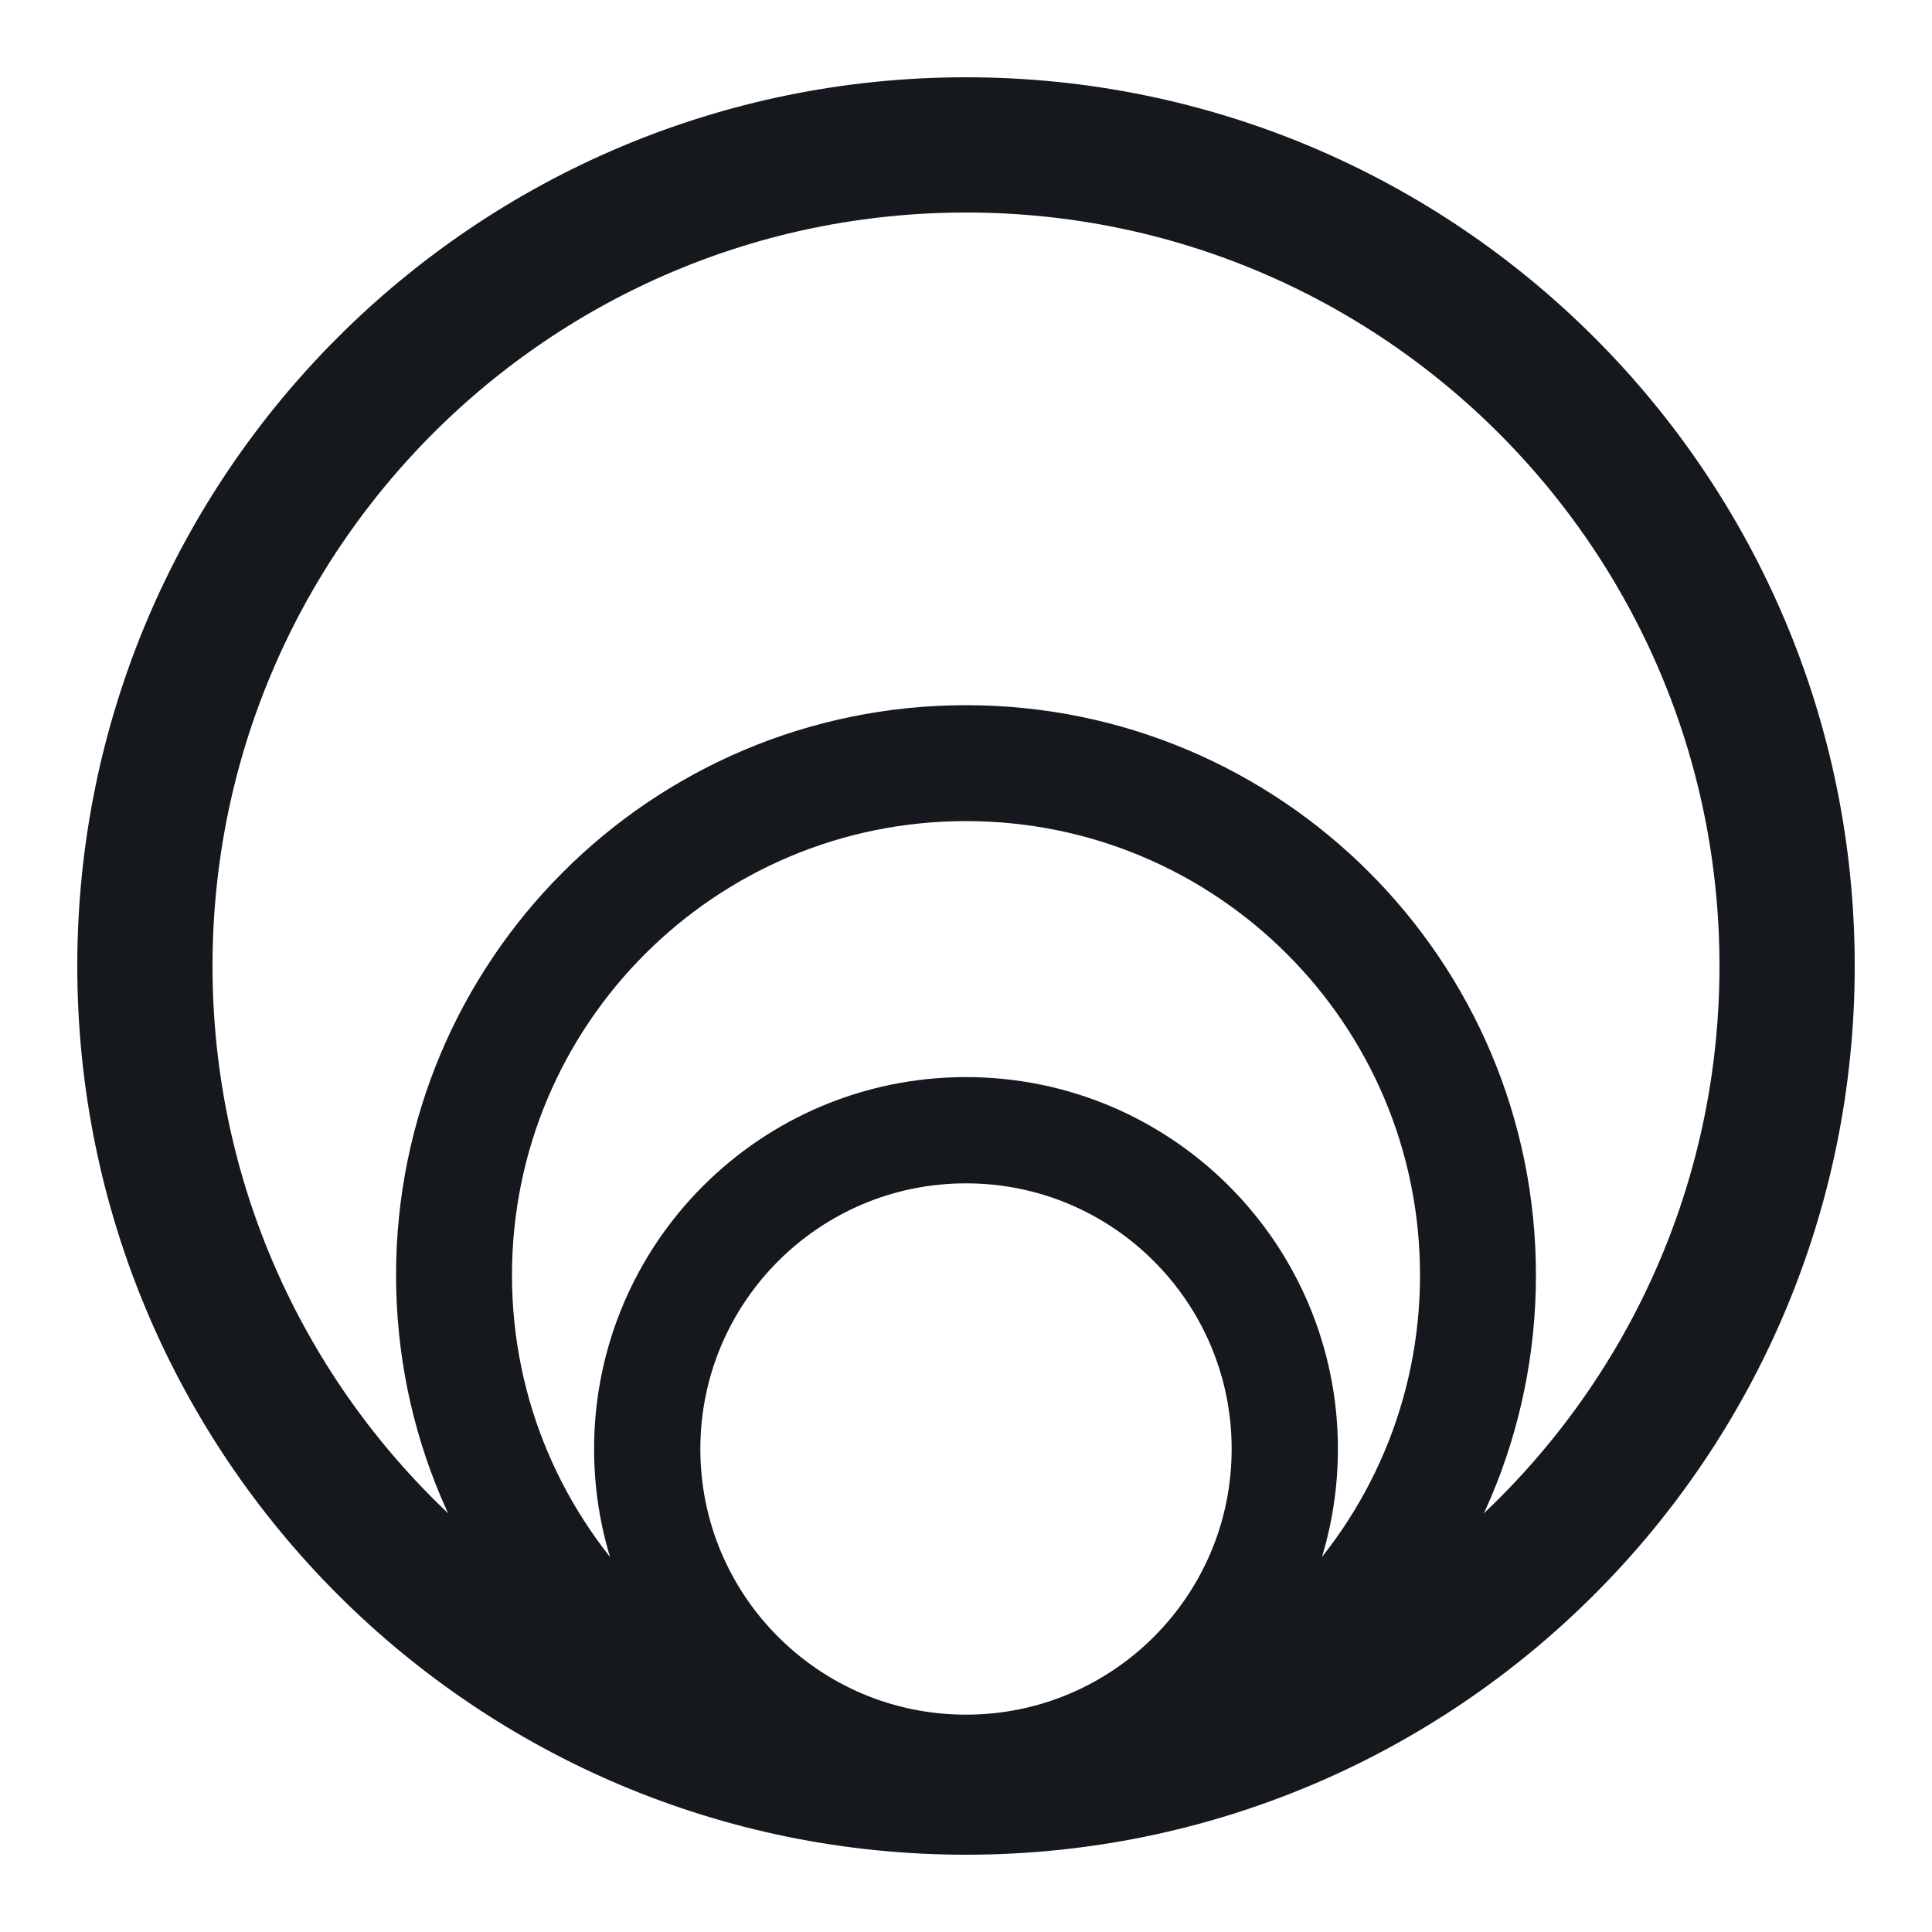
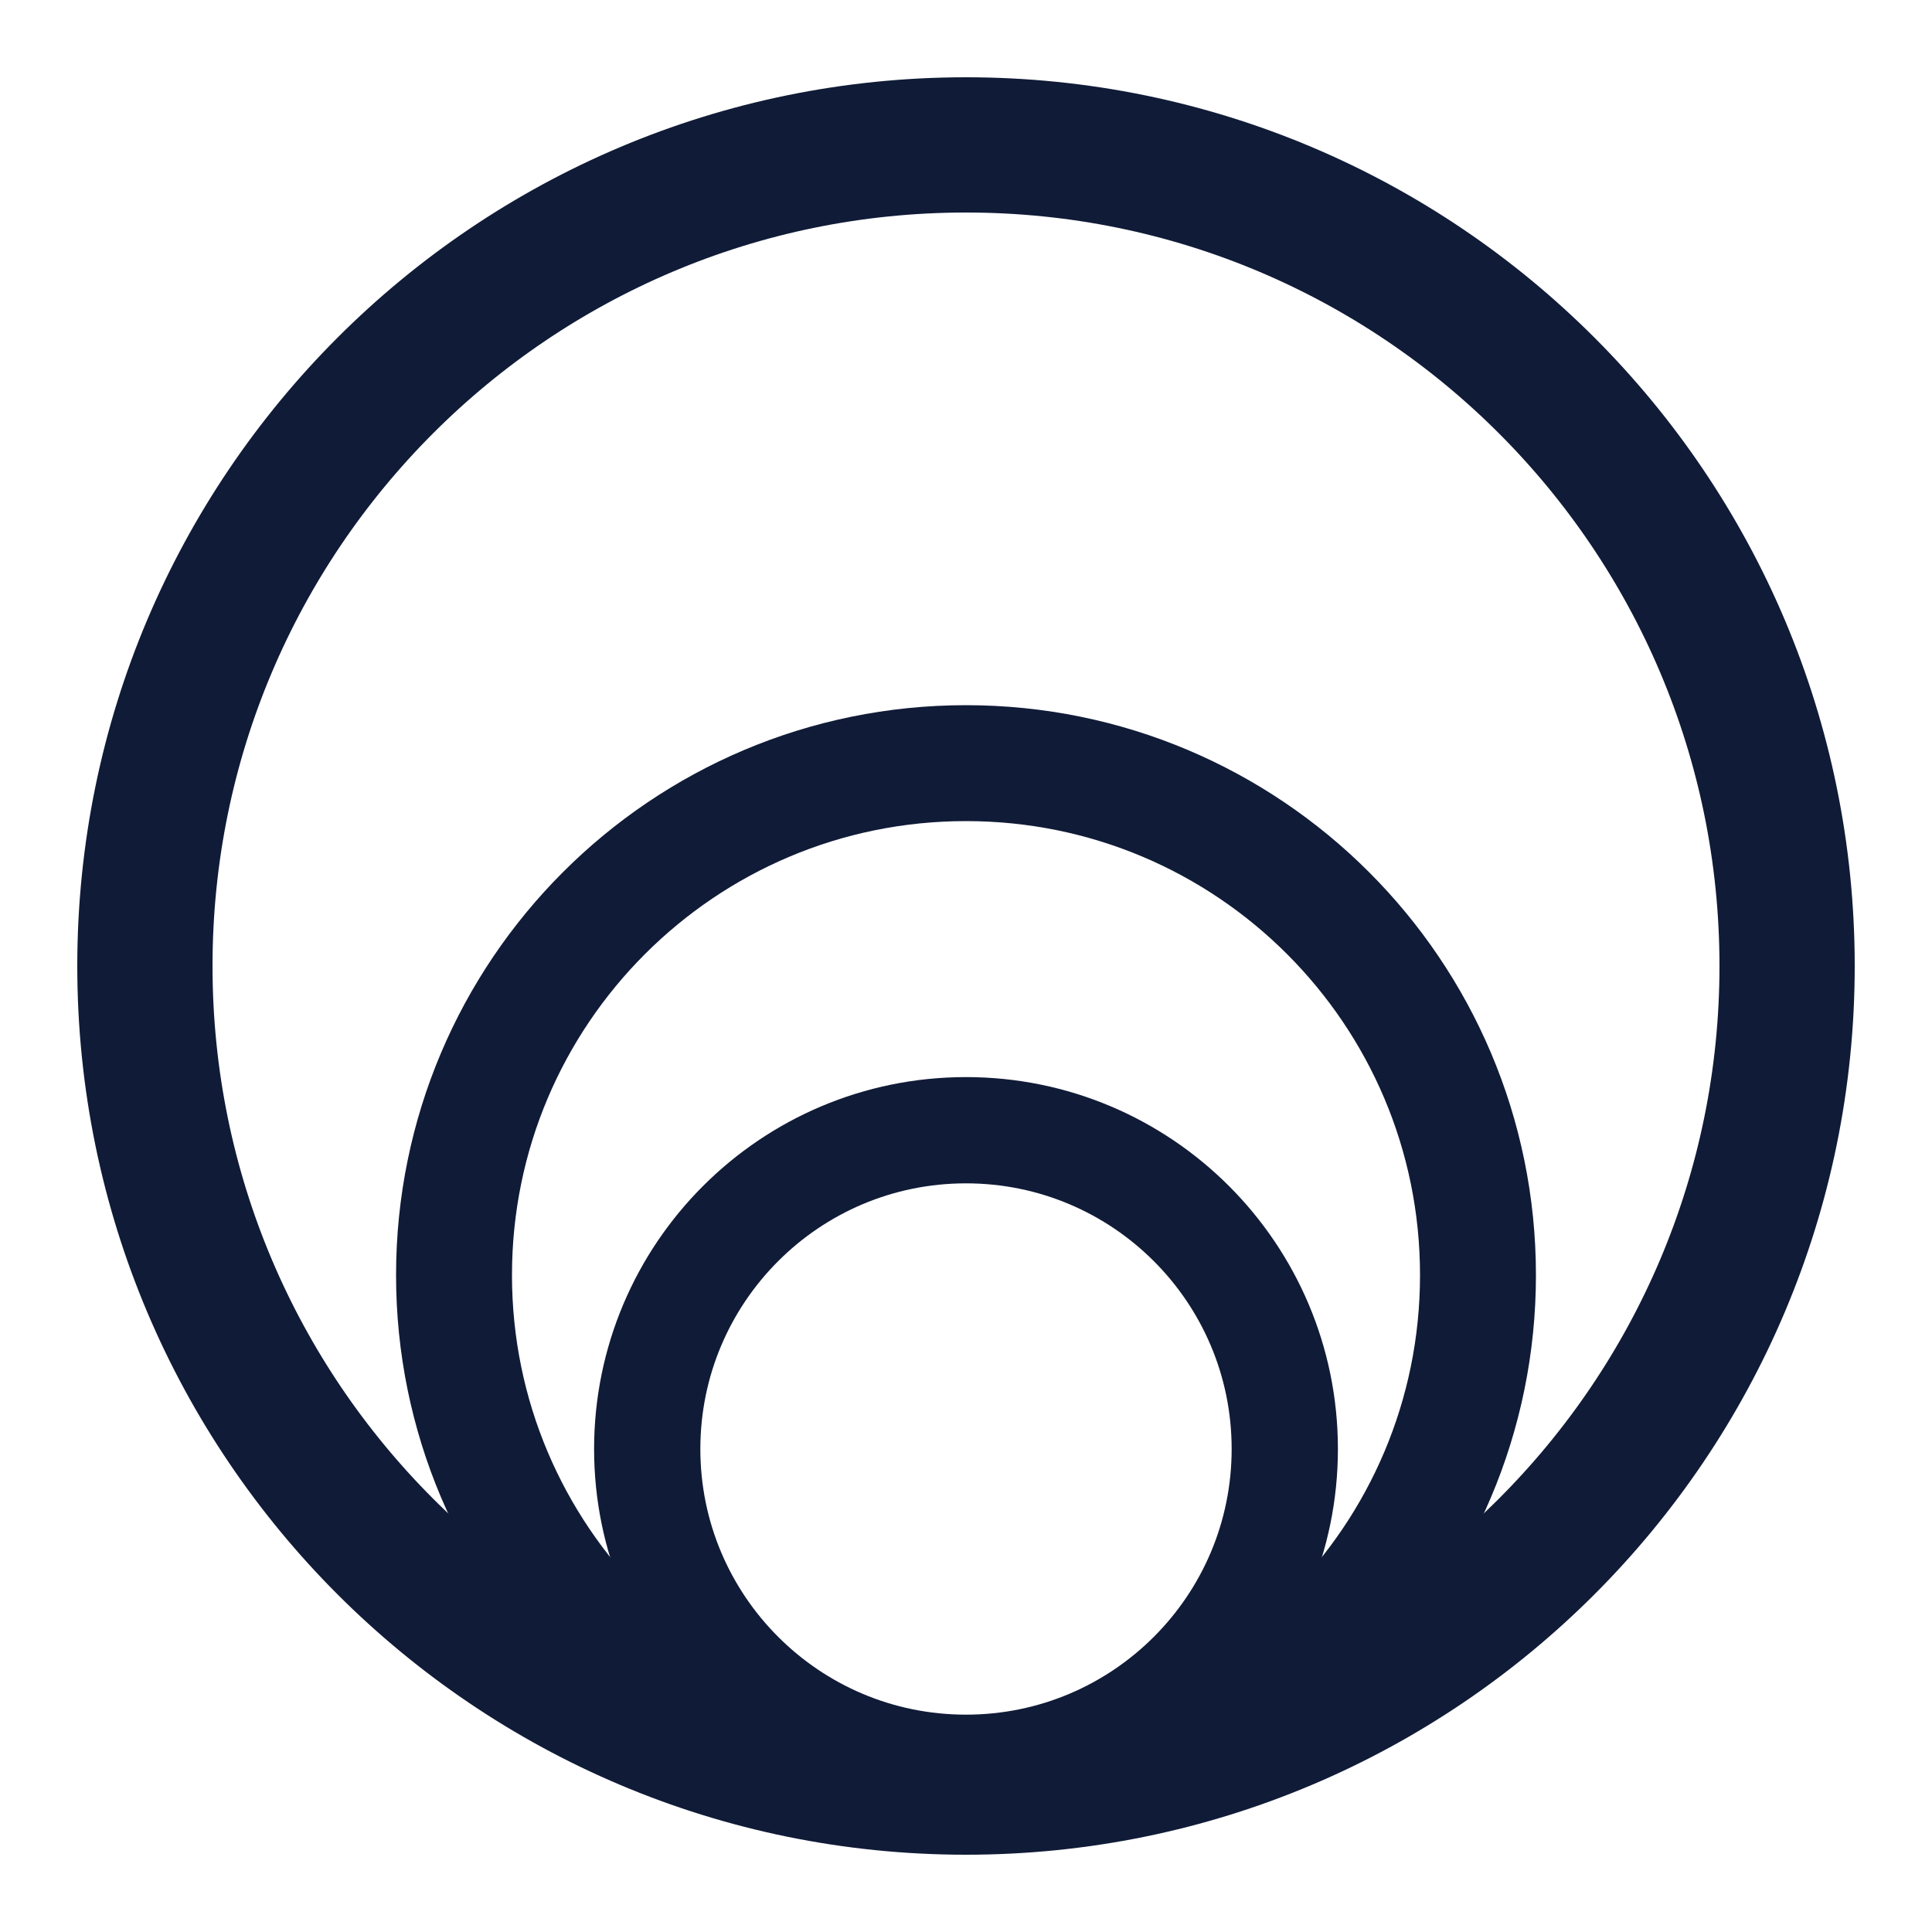
<svg xmlns="http://www.w3.org/2000/svg" viewBox="0 10 200 200">
-   <g fill="none" stroke="#15181c">
+   <g fill="none" stroke="#101b37">
    <circle cx="100" cy="110" r="85" stroke-width="14" />
    <circle cx="100" cy="142" r="53" stroke-width="12" />
    <circle cx="100" cy="160" r="33" stroke-width="11" />
  </g>
</svg>
